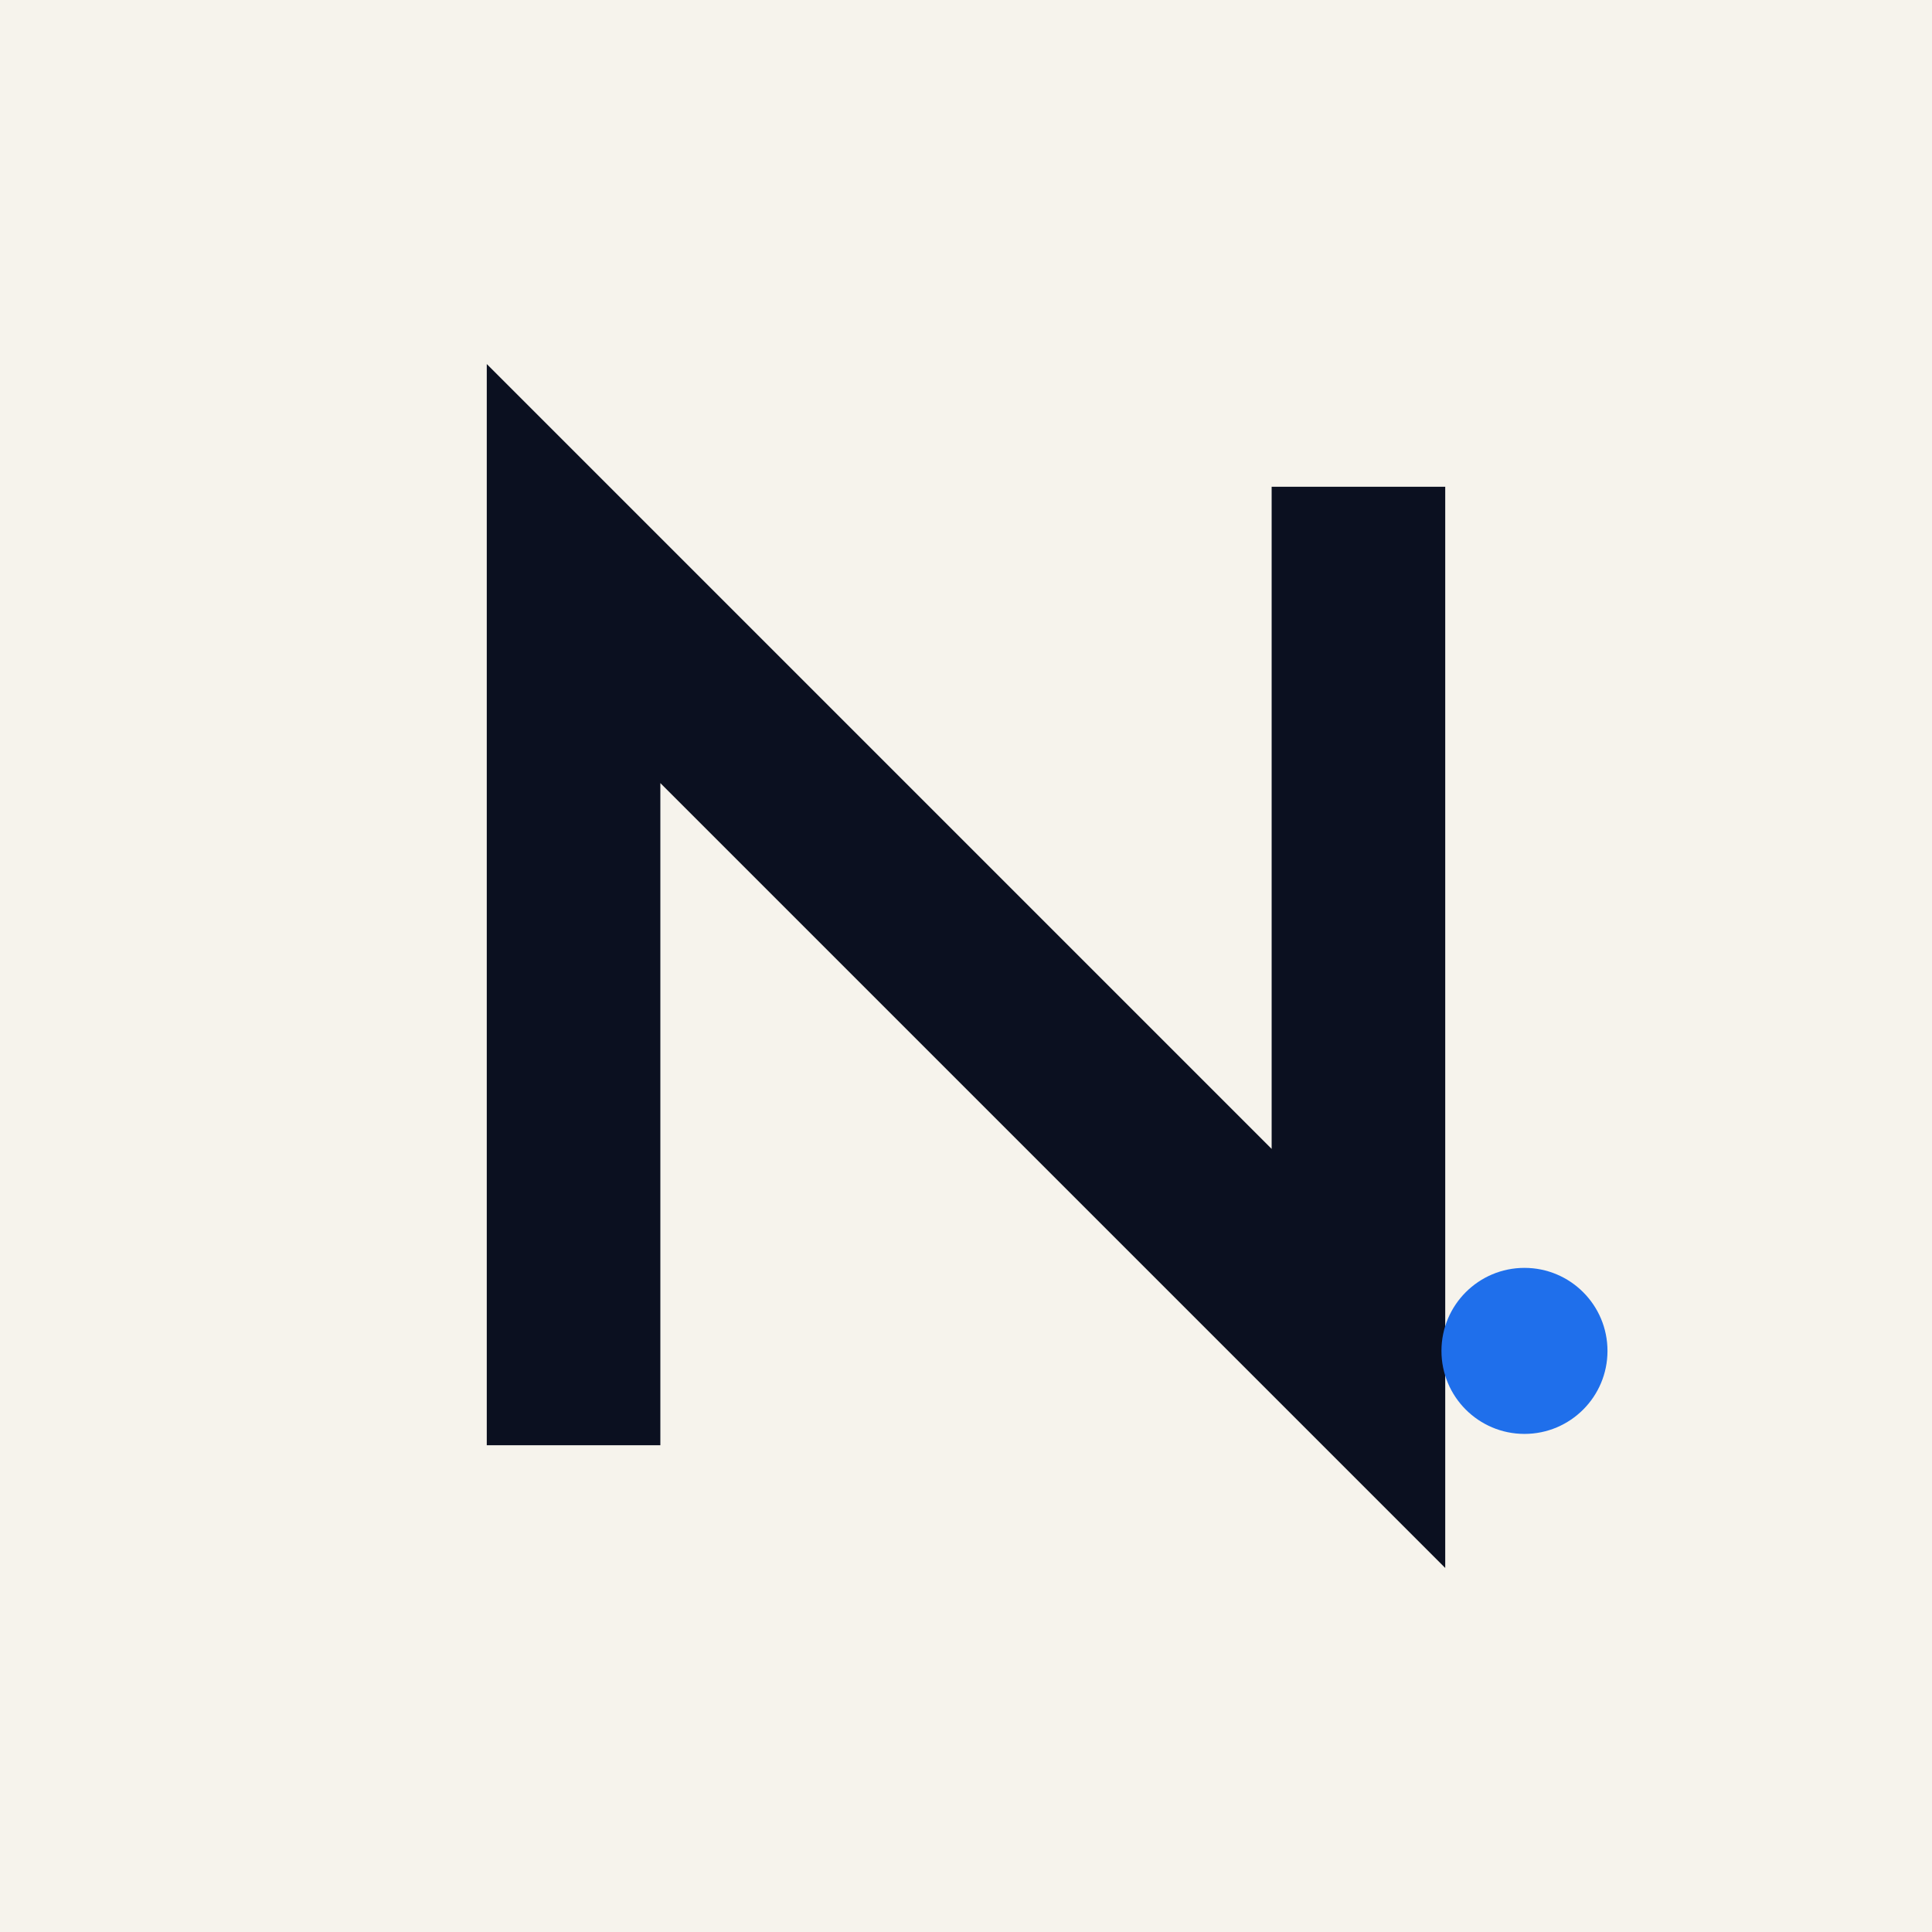
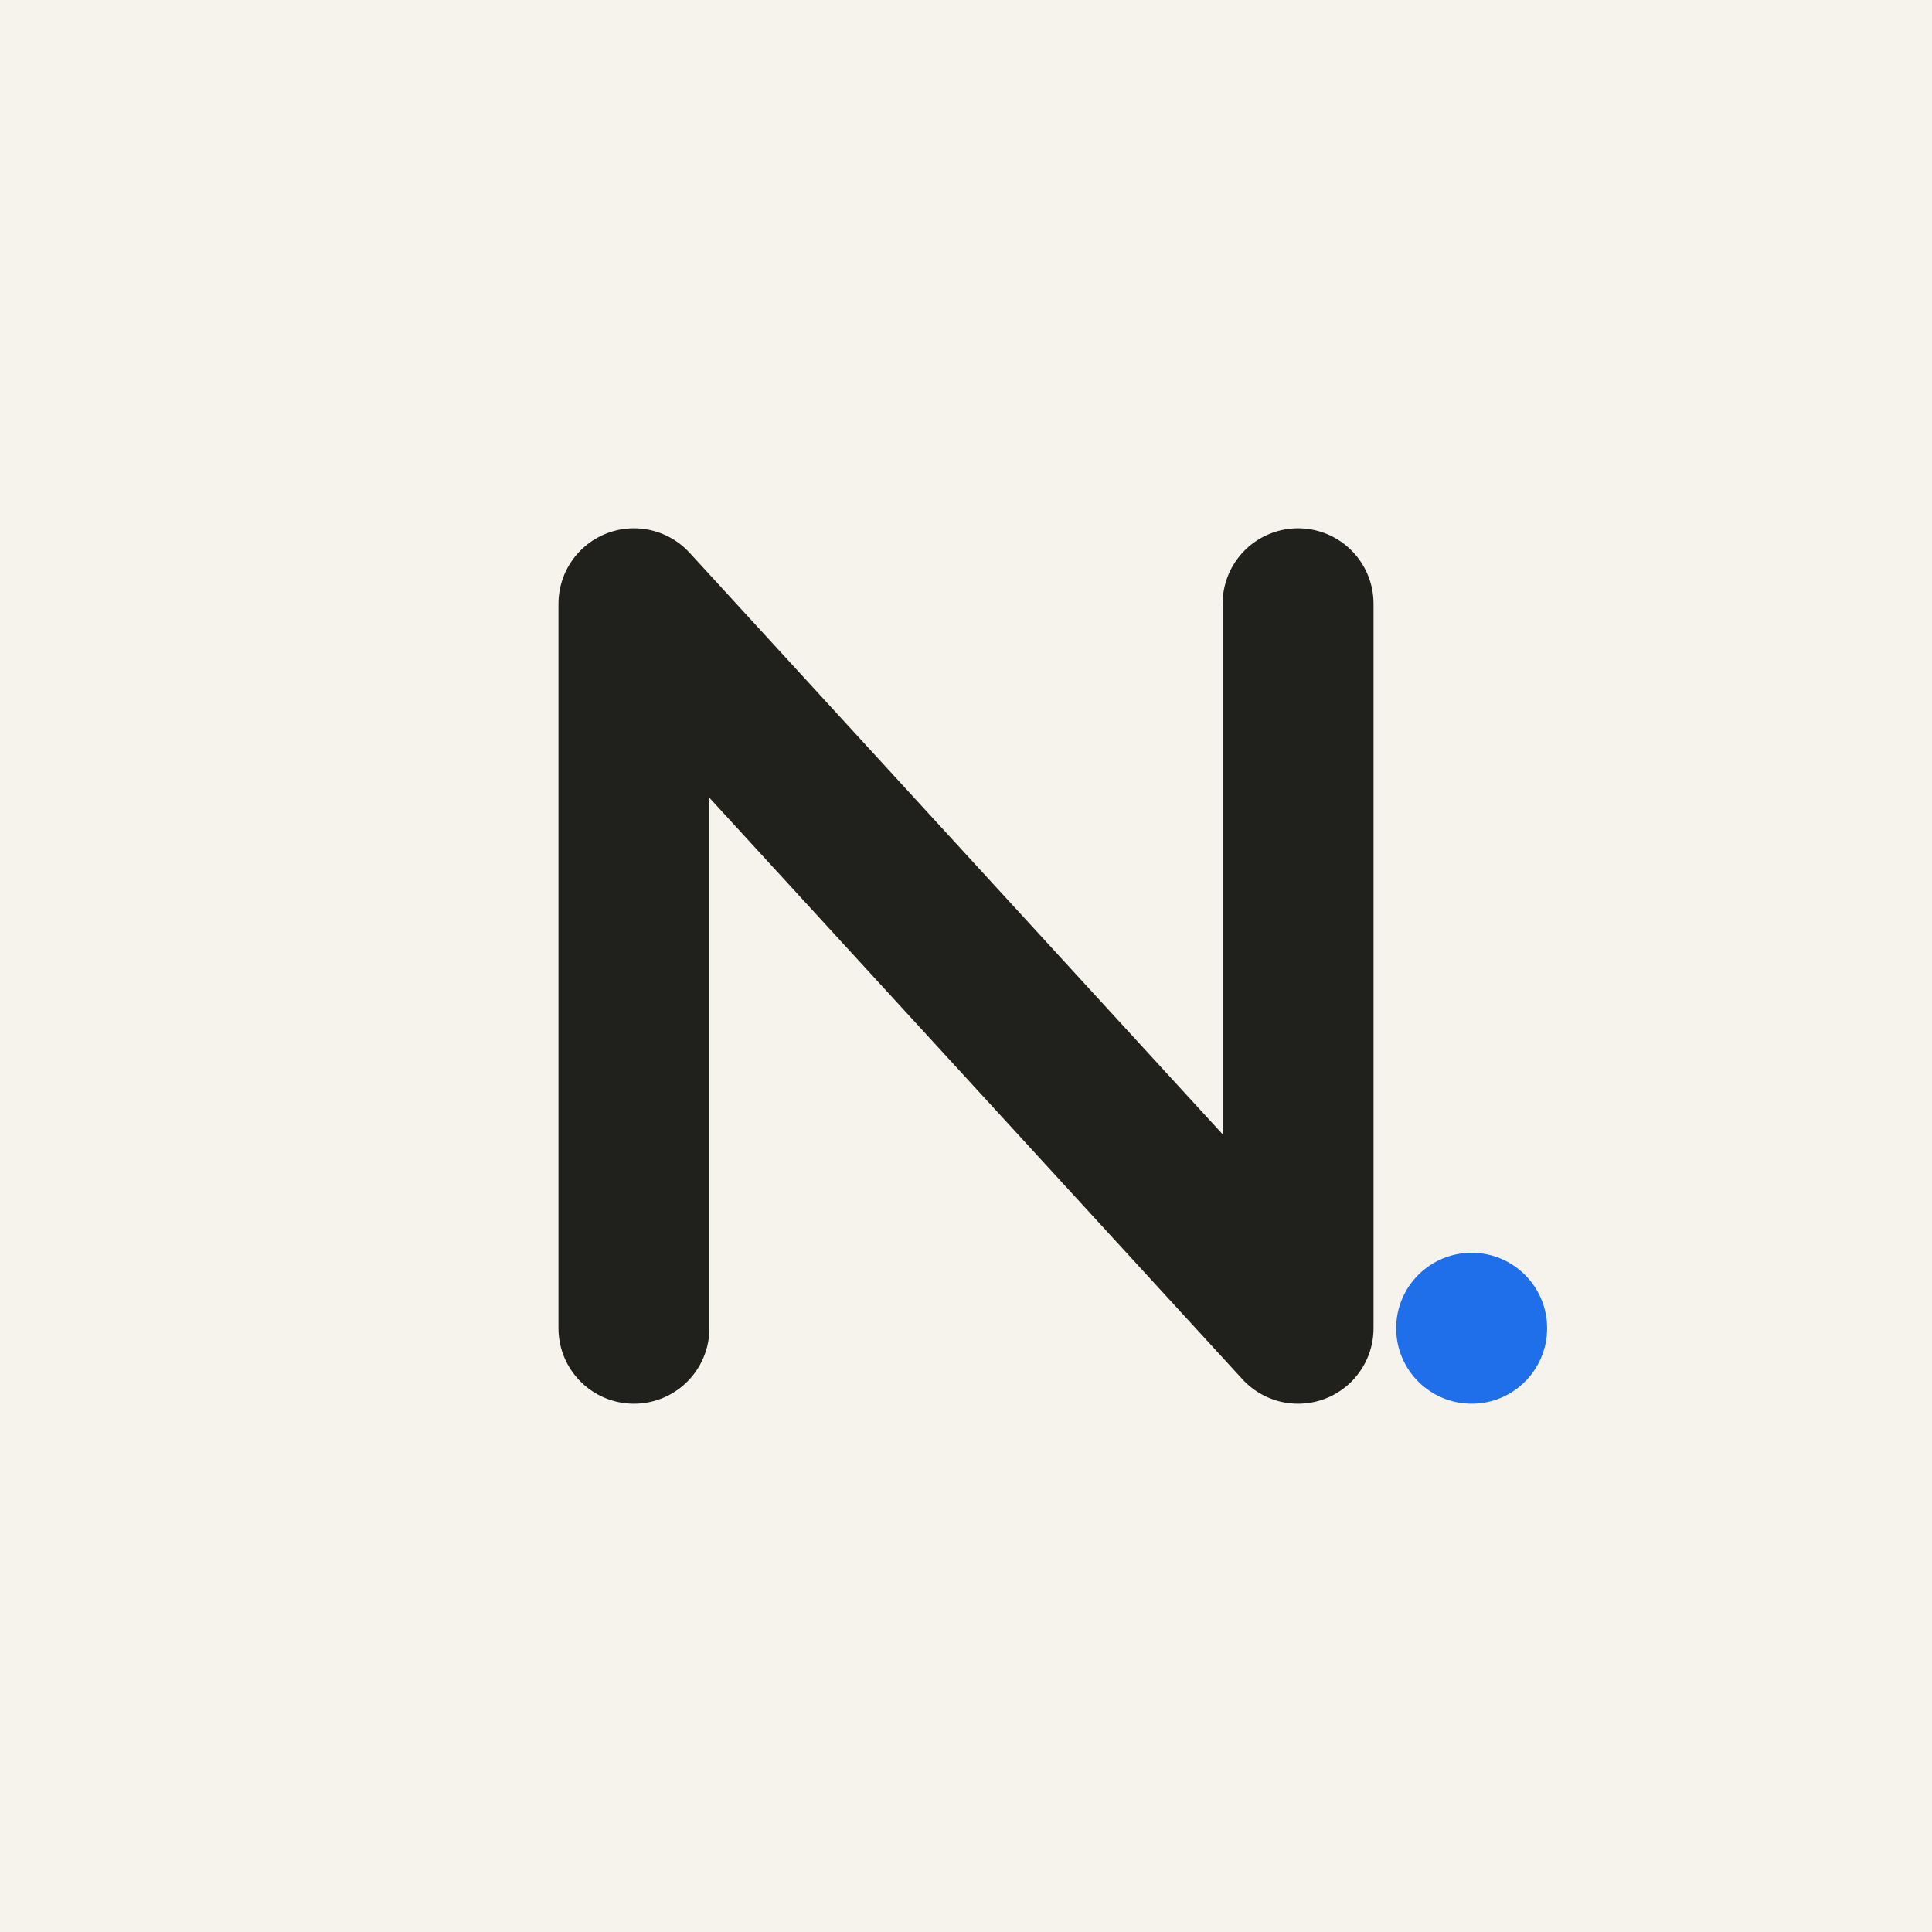
<svg xmlns="http://www.w3.org/2000/svg" viewBox="0 0 512 512">
  <rect width="512" height="512" fill="#F6F3EC" />
-   <path d="M152 360V152L360 360V152" fill="none" stroke="#0B1020" stroke-width="46" stroke-linecap="square" stroke-linejoin="miter" />
-   <circle cx="404" cy="358" r="22" fill="#1F6FEB" />
+   <path d="M168 352V160l176 192V160" fill="none" stroke="#20201C" stroke-width="40" stroke-linecap="round" stroke-linejoin="round" />
+   <circle cx="390" cy="352" r="20" fill="#1F6FEB" />
</svg>
